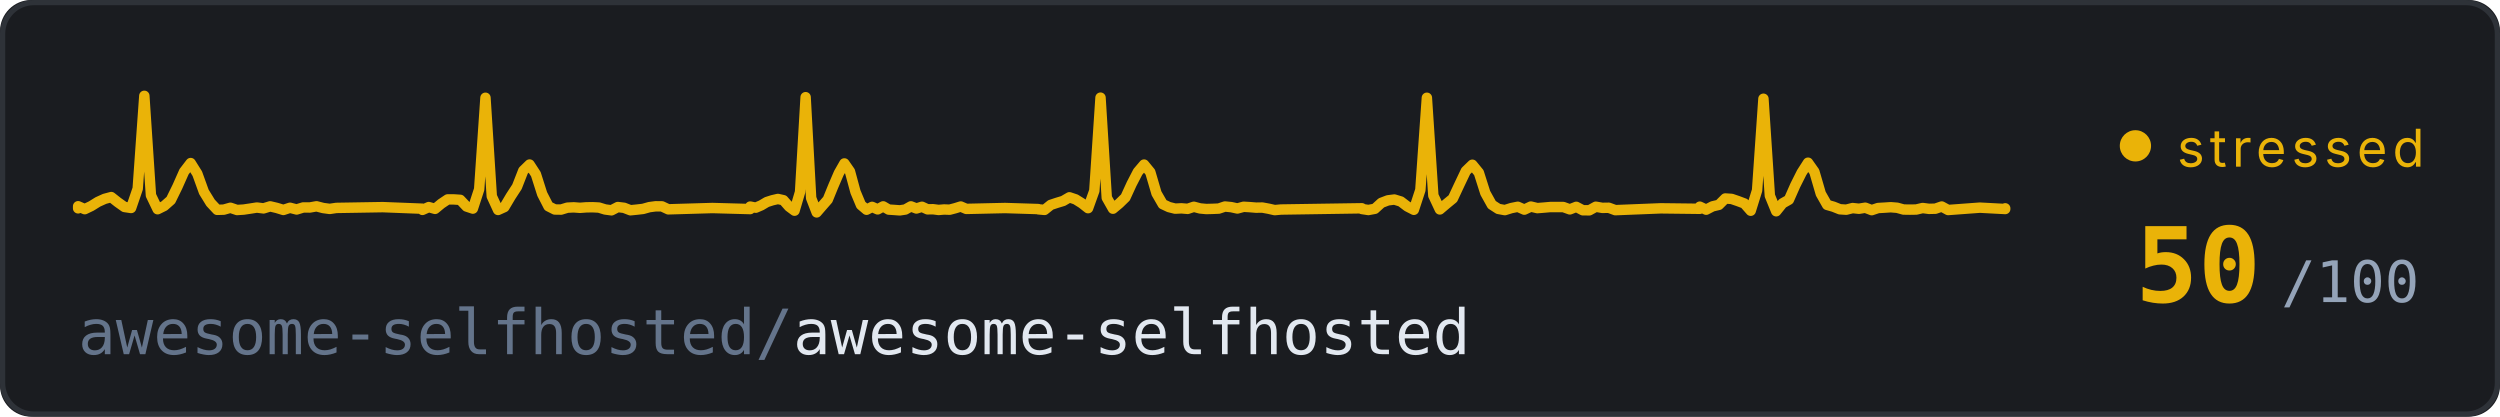
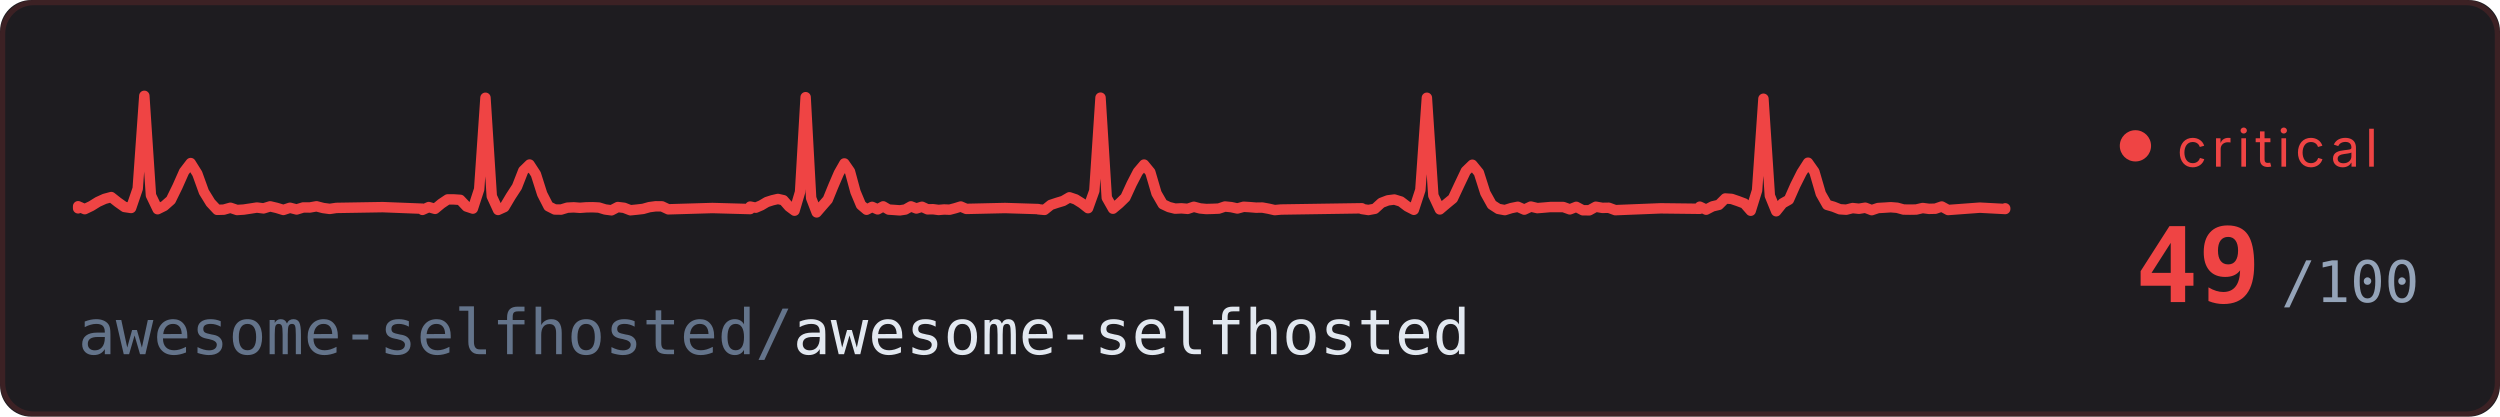
<svg xmlns="http://www.w3.org/2000/svg" width="480" height="80" viewBox="0 0 480 80">
  <defs>
    <style>
-       @keyframes trace-fast {
+       @keyframes trace-erratic {
        0% { stroke-dashoffset: 1000; }
        100% { stroke-dashoffset: 0; }
      }
      @keyframes pulse {
        0%, 100% { opacity: 0.6; }
        50% { opacity: 1; }
      }
      @keyframes fade {
        0%, 100% { opacity: 0.4; }
        50% { opacity: 0.7; }
      }
+       @keyframes blink-crit {
+         0%, 100% { opacity: 1; }
+         30% { opacity: 0; }
+         60% { opacity: 1; }
+         80% { opacity: 0; }
+       }
      .bg { fill: #1a1c20; }
      .ecg {
        fill: none;
-         stroke: #eab308;
+         stroke: #ef4444;
        stroke-width: 2;
        stroke-linecap: round;
        stroke-linejoin: round;
        /* no filter - avoids render glitch */
        stroke-dasharray: 1000;
-         animation: trace-fast 2.5s linear infinite;
+         animation: trace-erratic 3.5s linear infinite;
      }
      .repo { fill: #e2e8f0; font-family: ui-monospace, 'SF Mono', Consolas, monospace; font-size: 12px; }
      .repo-dim { fill: #64748b; }
-       .score { fill: #eab308; font-family: ui-monospace, 'SF Mono', Consolas, monospace; font-size: 20px; font-weight: bold; }
+       .score { fill: #ef4444; font-family: ui-monospace, 'SF Mono', Consolas, monospace; font-size: 20px; font-weight: bold; }
      .score-unit { fill: #94a3b8; font-family: ui-monospace, 'SF Mono', Consolas, monospace; font-size: 11px; }
-       .status { fill: #eab308; font-family: system-ui, -apple-system, 'Segoe UI', sans-serif; font-size: 10px; text-transform: uppercase; letter-spacing: 1px;  }
-       .dot { fill: #eab308; animation: pulse 0.7s ease-in-out infinite; }
-       .border { fill: none; stroke: #2e3238; stroke-width: 1; rx: 6; }
+       .status { fill: #ef4444; font-family: system-ui, -apple-system, 'Segoe UI', sans-serif; font-size: 10px; text-transform: uppercase; letter-spacing: 1px; animation: blink-crit 0.8s ease-in-out infinite; }
+       .dot { fill: #ef4444; animation: blink-crit 0.5s ease-in-out infinite; }
+       .border { fill: none; stroke: #ef444425; stroke-width: 1; rx: 6; }
    </style>
  </defs>
  <rect class="bg" width="480" height="80" rx="6" />
+   <rect width="480" height="80" rx="6" fill="#ef4444" opacity="0.02" />
  <rect class="border" x="0.5" y="0.5" width="479" height="79" />
  <path class="ecg" d="M 15,40 L 15,39.6 L 16.27,40.16 L 17.54,39.55 L 18.81,38.76 L 20.09,38.18 L 21.36,37.84 L 22.63,38.84 L 23.9,39.74 L 25.17,39.93 L 26.44,36.22 L 27.71,18.4 L 28.98,37.5 L 30.26,40.17 L 31.53,39.54 L 32.8,38.42 L 34.07,35.83 L 35.34,32.97 L 36.61,31.31 L 37.88,33.34 L 39.15,36.85 L 40.43,38.93 L 41.7,40.29 L 42.97,40.25 L 44.24,39.89 L 45.51,40.32 L 46.78,40.24 L 48.05,40.05 L 49.32,39.85 L 50.6,40.01 L 51.87,39.62 L 53.14,39.92 L 54.41,40.31 L 55.68,39.89 L 56.95,40.22 L 58.22,39.83 L 59.49,39.84 L 60.77,39.61 L 62.04,39.94 L 63.31,40.11 L 64.58,39.92 L 73.48,39.77 L 81.11,40.07 L 81.11,40.3 L 82.32,39.76 L 83.53,40.1 L 84.74,39.1 L 85.95,38.29 L 87.16,38.29 L 88.37,38.37 L 89.58,39.65 L 90.79,40.05 L 92,36.34 L 93.21,18.77 L 94.42,37.68 L 95.63,40.31 L 96.84,39.76 L 98.05,37.72 L 99.26,35.86 L 100.47,32.77 L 101.68,31.59 L 102.89,33.45 L 104.1,37.25 L 105.31,39.61 L 106.52,40.22 L 107.73,40.24 L 108.94,39.87 L 110.15,39.81 L 111.36,39.9 L 112.57,39.81 L 113.78,39.79 L 114.99,39.85 L 116.2,40.22 L 117.41,40.38 L 118.62,39.75 L 119.83,39.9 L 121.04,40.37 L 122.25,40.25 L 123.47,40.11 L 124.68,39.77 L 125.89,39.61 L 127.1,39.62 L 128.31,40.19 L 136.78,39.94 L 144.04,40.14 L 144.04,39.66 L 145.1,39.88 L 146.17,39.42 L 147.23,38.79 L 148.29,38.45 L 149.36,38.2 L 150.42,38.44 L 151.49,39.66 L 152.55,40.45 L 153.61,36.87 L 154.68,18.66 L 155.74,38.03 L 156.8,40.78 L 157.87,39.54 L 158.93,38.33 L 160,35.71 L 161.06,33.24 L 162.12,31.38 L 163.19,32.92 L 164.25,36.83 L 165.31,39.36 L 166.38,40.27 L 167.44,39.72 L 168.51,40.2 L 169.57,39.62 L 170.63,40.24 L 171.7,40.31 L 172.76,40.39 L 173.82,40.23 L 174.89,39.62 L 175.95,40.03 L 177.02,39.7 L 178.08,40.19 L 179.14,40.17 L 180.21,40.31 L 181.27,40.22 L 182.33,40.26 L 183.4,39.98 L 184.46,39.65 L 185.53,40.11 L 192.97,39.94 L 199.35,40.14 L 199.35,40.19 L 200.55,40.3 L 201.74,39.34 L 202.94,38.94 L 204.13,38.58 L 205.33,37.88 L 206.52,38.28 L 207.72,39.03 L 208.91,39.97 L 210.11,36.63 L 211.3,18.75 L 212.5,37.97 L 213.69,40.07 L 214.89,39.07 L 216.08,37.91 L 217.27,35.32 L 218.47,33 L 219.66,31.6 L 220.86,33.06 L 222.05,37.12 L 223.25,39.2 L 224.44,39.76 L 225.64,40.06 L 226.83,40 L 228.03,40.1 L 229.22,39.7 L 230.42,40.02 L 231.61,40.13 L 232.81,40.1 L 234,40.05 L 235.19,39.65 L 236.39,39.77 L 237.58,40.03 L 238.78,39.7 L 239.97,39.77 L 241.17,39.87 L 242.36,39.85 L 243.56,40.07 L 244.75,40.34 L 245.95,40.23 L 254.31,40.1 L 261.48,39.99 L 261.48,40.13 L 262.73,40.32 L 263.97,40.09 L 265.22,38.95 L 266.47,38.47 L 267.72,38.31 L 268.96,38.69 L 270.21,39.64 L 271.46,40.28 L 272.71,36.47 L 273.96,18.77 L 275.2,37.54 L 276.45,40.21 L 277.7,39.15 L 278.95,38.12 L 280.19,35.47 L 281.44,32.84 L 282.69,31.63 L 283.94,33.16 L 285.18,37.05 L 286.43,39.3 L 287.68,40.11 L 288.93,40.34 L 290.18,39.95 L 291.42,39.7 L 292.67,40.25 L 293.92,39.66 L 295.17,39.96 L 296.41,39.86 L 297.66,39.75 L 298.91,39.75 L 300.16,39.75 L 301.41,40.2 L 302.65,39.71 L 303.9,40.37 L 305.15,40.38 L 306.4,39.69 L 307.64,39.91 L 308.89,39.89 L 310.14,40.35 L 318.87,40 L 326.36,40.09 L 326.36,39.68 L 327.58,40.26 L 328.81,39.62 L 330.03,39.33 L 331.25,38.11 L 332.47,38.19 L 333.7,38.61 L 334.92,39.07 L 336.14,40.46 L 337.36,36.55 L 338.58,18.96 L 339.81,37.57 L 341.03,40.56 L 342.25,39.04 L 343.47,38.35 L 344.7,35.57 L 345.92,33.14 L 347.14,31.24 L 348.36,32.97 L 349.59,37.19 L 350.81,39.34 L 352.03,39.69 L 353.25,40.18 L 354.48,40.26 L 355.7,39.95 L 356.92,40.08 L 358.14,39.88 L 359.37,40.35 L 360.59,39.94 L 361.81,39.87 L 363.03,39.79 L 364.26,39.89 L 365.48,40.23 L 366.7,40.25 L 367.92,40.23 L 369.15,39.94 L 370.37,40.1 L 371.59,40.07 L 372.81,39.65 L 374.04,40.32 L 380.13,39.87 L 385,40.13 L 385,40" />
  <text class="repo" x="15" y="68">
    <tspan class="repo-dim">awesome-selfhosted/</tspan>awesome-selfhosted
  </text>
  <circle class="dot" cx="410" cy="28" r="3" />
-   <text class="status" x="418" y="32">stressed</text>
-   <text class="score" x="410" y="58">50</text>
+   <text class="status" x="418" y="32">critical</text>
+   <text class="score" x="410" y="58">49</text>
  <text class="score-unit" x="438" y="58">/100</text>
</svg>
